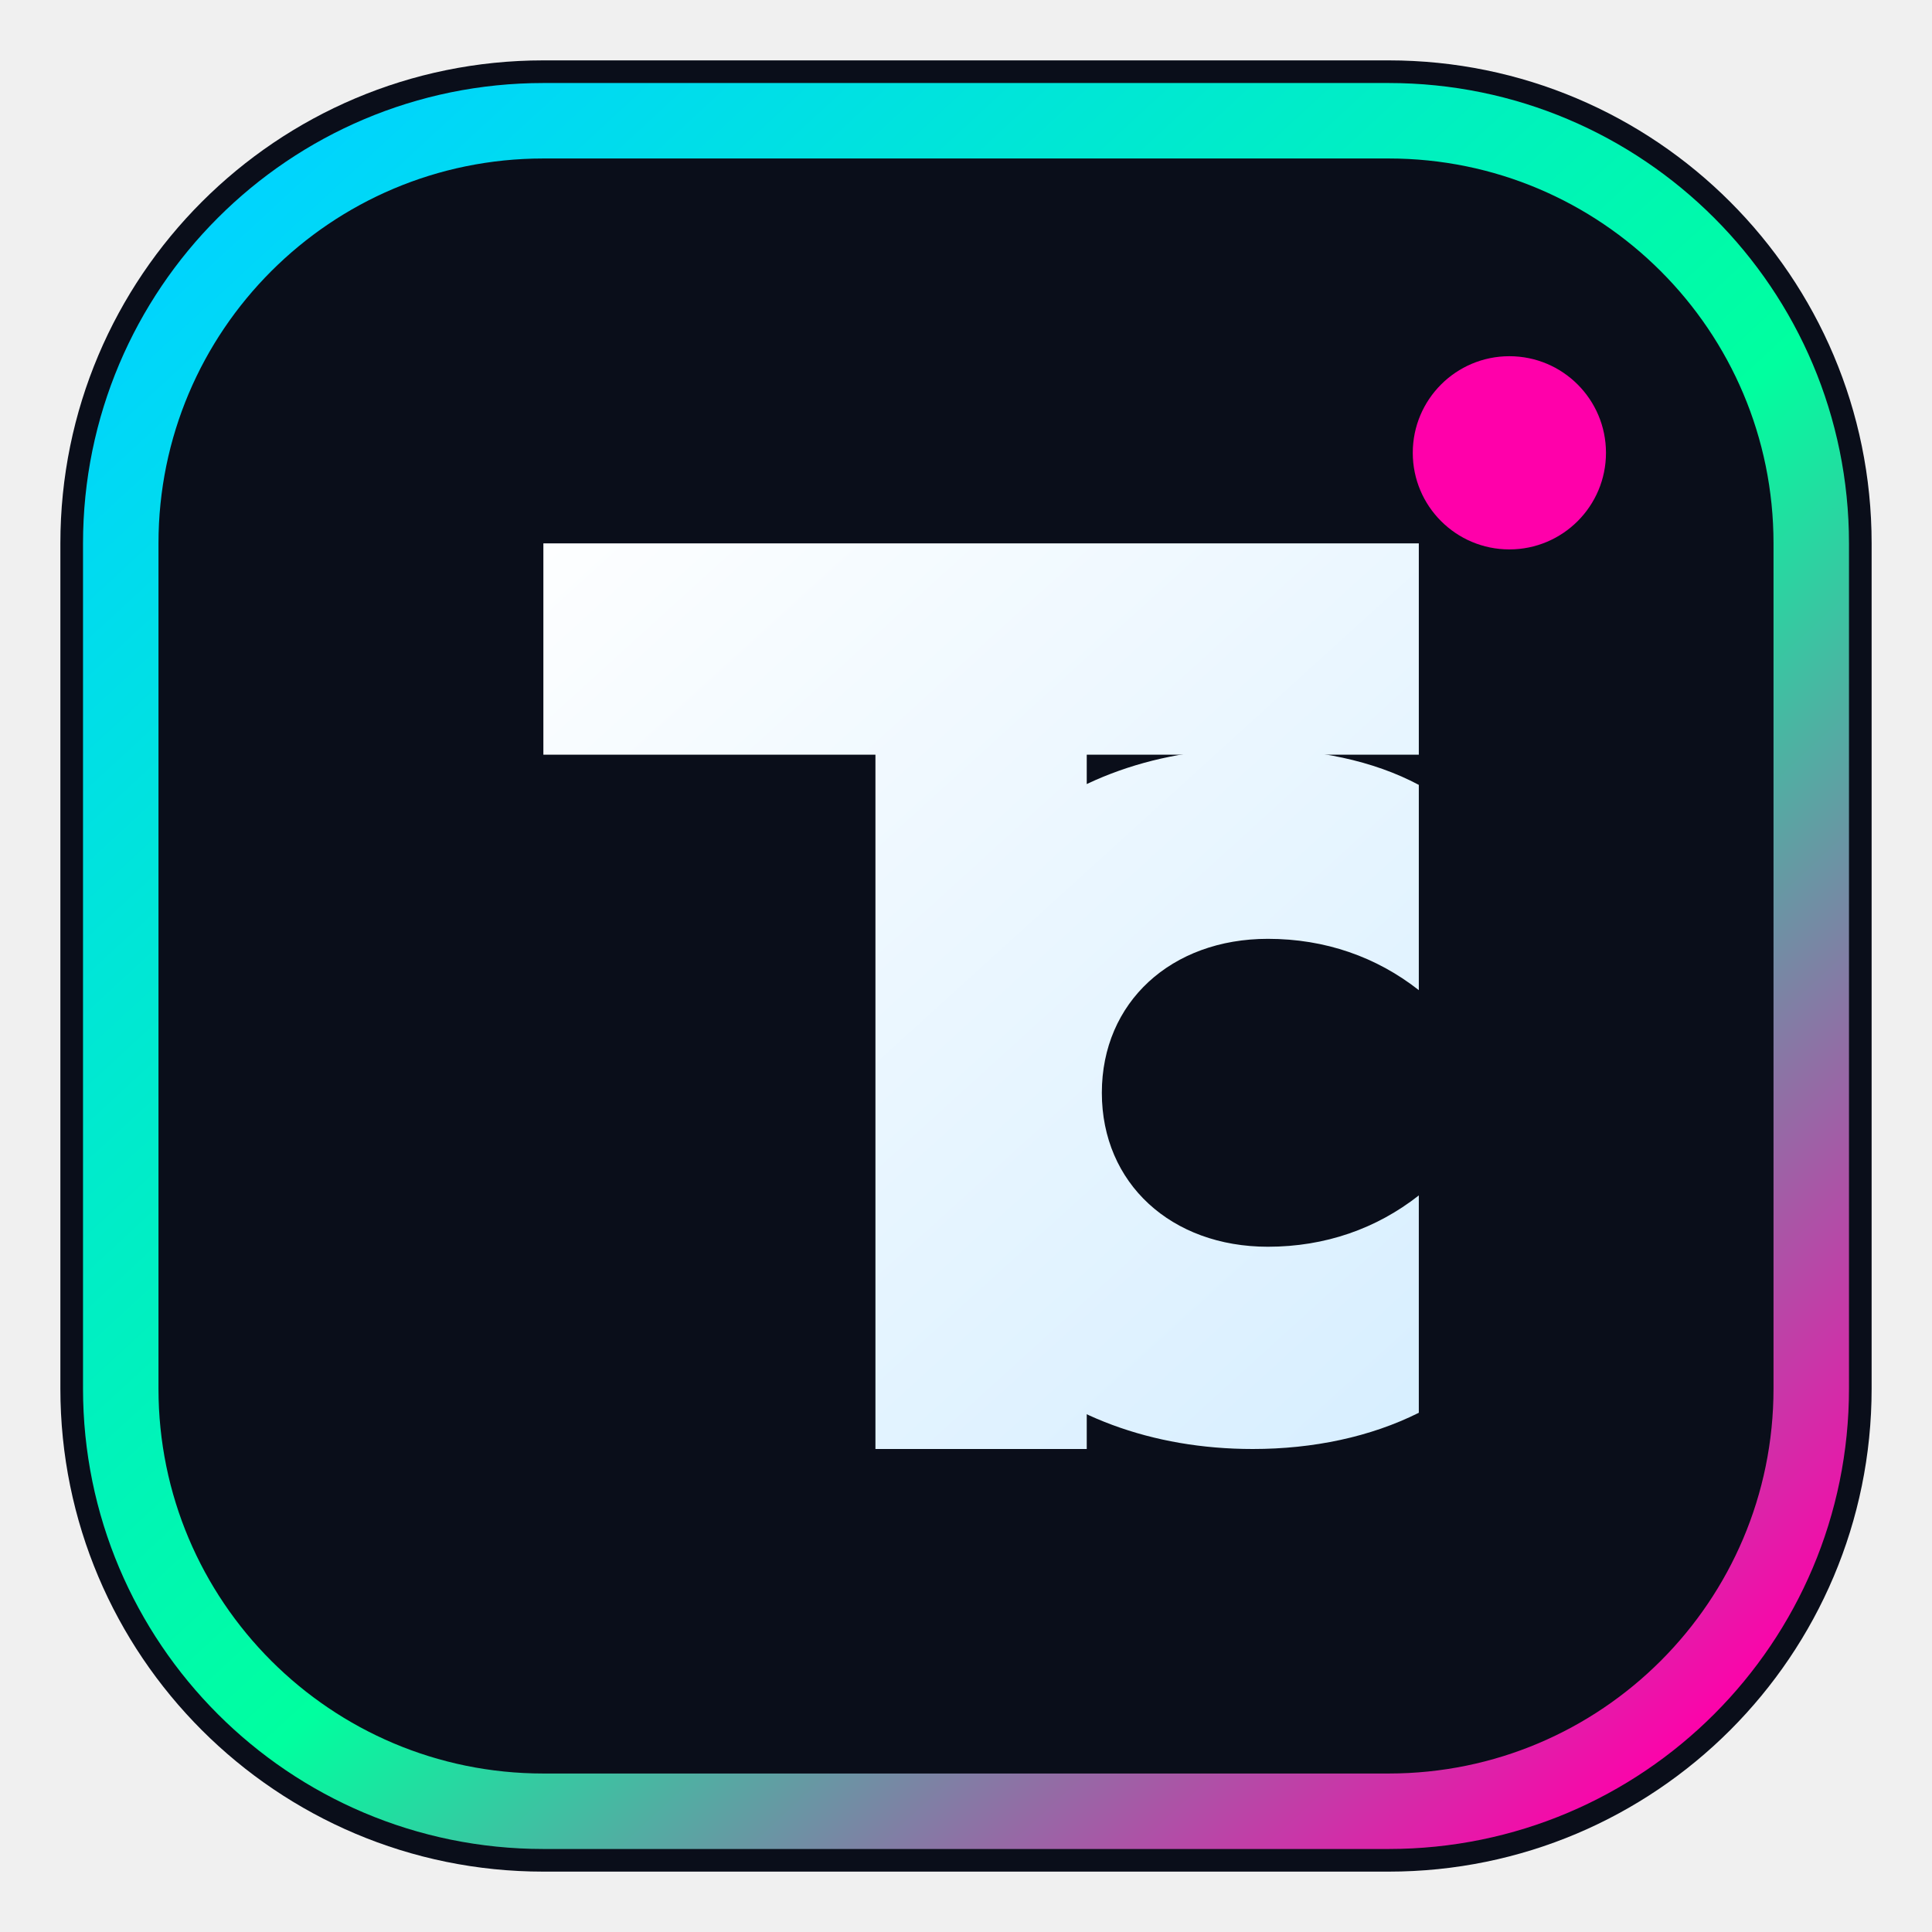
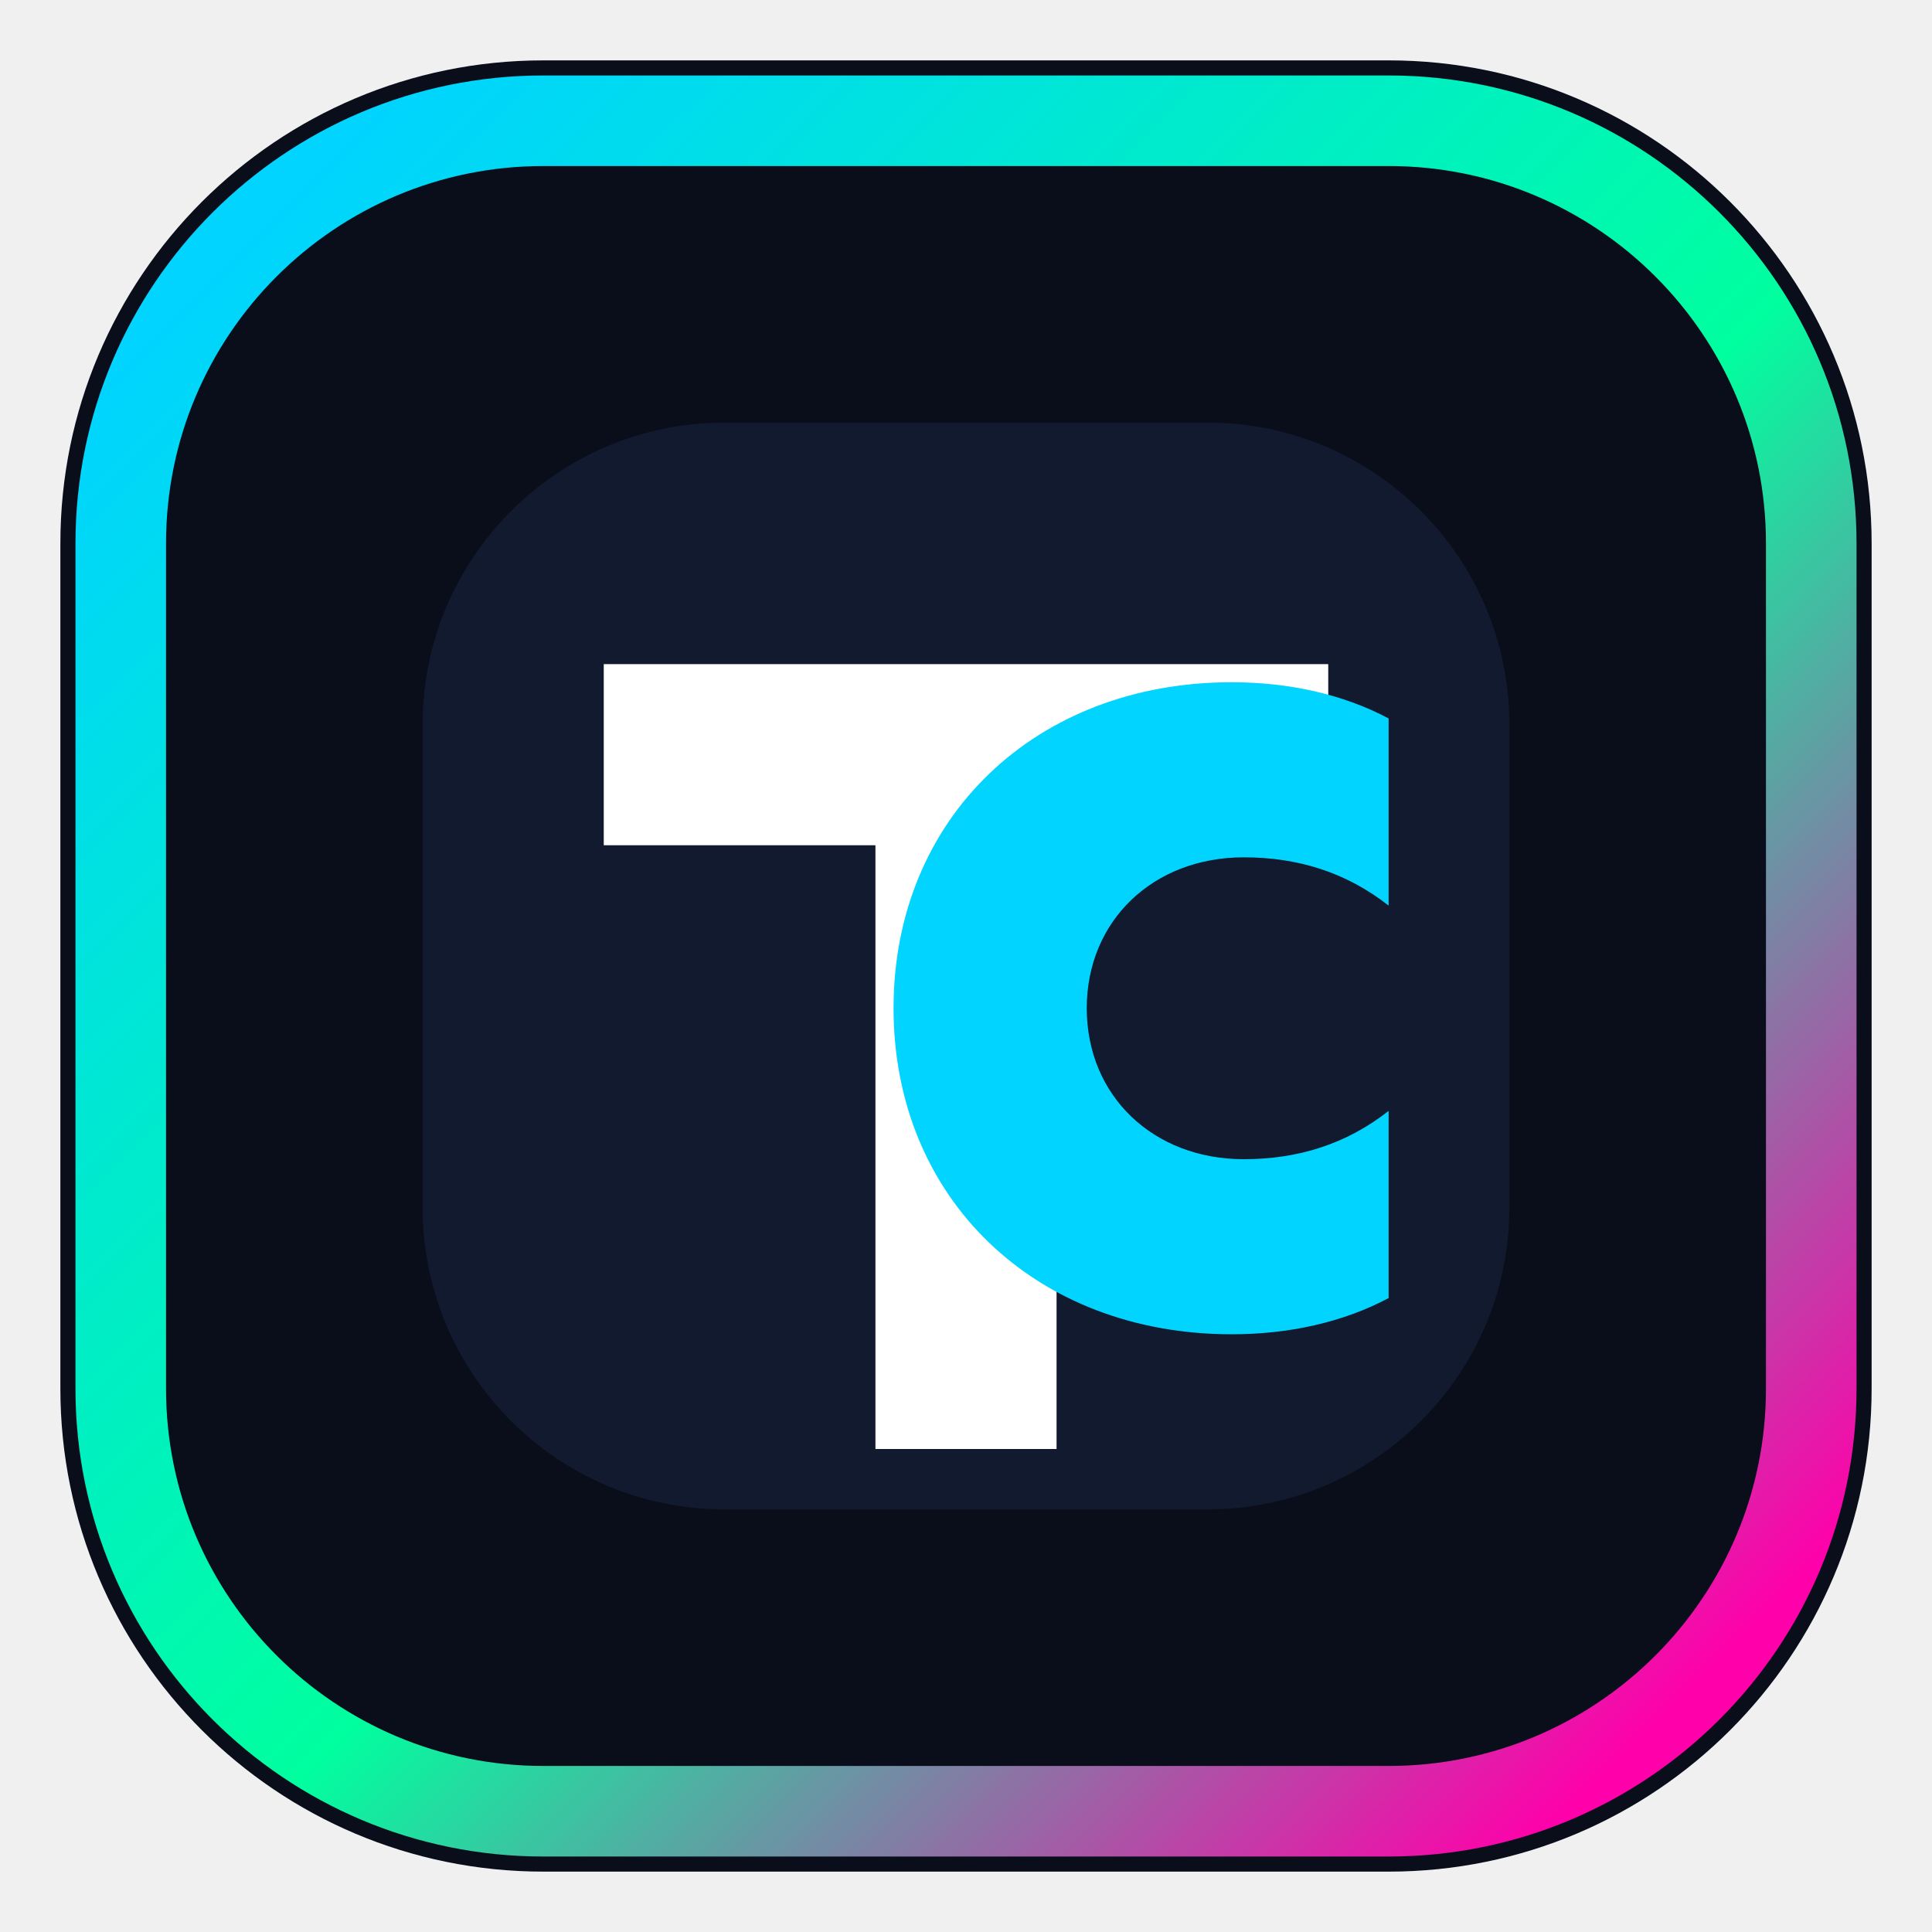
<svg xmlns="http://www.w3.org/2000/svg" viewBox="0 0 64 64" role="img" aria-label="TeenCents favicon">
  <defs>
-     <linearGradient id="bg" x1="8" y1="6" x2="56" y2="58" gradientUnits="userSpaceOnUse">
+     <linearGradient id="ring" x1="8" y1="8" x2="56" y2="56" gradientUnits="userSpaceOnUse">
      <stop offset="0" stop-color="#00D4FF" />
      <stop offset="0.55" stop-color="#00FF9F" />
      <stop offset="1" stop-color="#FF00AA" />
    </linearGradient>
-     <linearGradient id="tc" x1="17" y1="16" x2="47" y2="49" gradientUnits="userSpaceOnUse">
-       <stop offset="0" stop-color="#FFFFFF" />
-       <stop offset="1" stop-color="#D6EEFF" />
-     </linearGradient>
  </defs>
  <rect x="2" y="2" width="60" height="60" rx="16" fill="#0A0E1A" />
-   <rect x="4" y="4" width="56" height="56" rx="14" fill="none" stroke="url(#bg)" stroke-width="2.5" />
-   <circle cx="50" cy="15" r="3.2" fill="#FF00AA" />
-   <path d="M18 18h29v7h-11v23h-7V25H18z" fill="url(#tc)" />
-   <path d="M47 26c-1.5-0.8-3.4-1.2-5.5-1.2-6.8 0-11.7 4.6-11.7 11.7S34.8 48 41.5 48c2 0 3.9-0.4 5.5-1.2v-7.2c-1.4 1.1-3.1 1.7-5 1.7-3.2 0-5.5-2.1-5.5-5.1s2.3-5.1 5.5-5.1c1.9 0 3.6 0.6 5 1.7z" fill="url(#tc)" />
+   <rect x="4" y="4" width="56" height="56" rx="14" fill="none" stroke="url(#ring)" stroke-width="3" />
+   <rect x="14" y="14" width="36" height="36" rx="10" fill="#121A30" />
+   <path d="M20 22h24v6h-9v20h-6V28h-9z" fill="#FFFFFF" />
+   <path d="M46 30c-1.4-1.1-3-1.6-4.8-1.6-3 0-5.2 2.1-5.2 5s2.2 5 5.2 5c1.8 0 3.4-.5 4.8-1.6v6.2c-1.5.8-3.3 1.2-5.2 1.2-6.5 0-11.2-4.5-11.2-10.8s4.7-10.8 11.2-10.8c1.9 0 3.7.4 5.2 1.2z" fill="#00D4FF" />
</svg>
